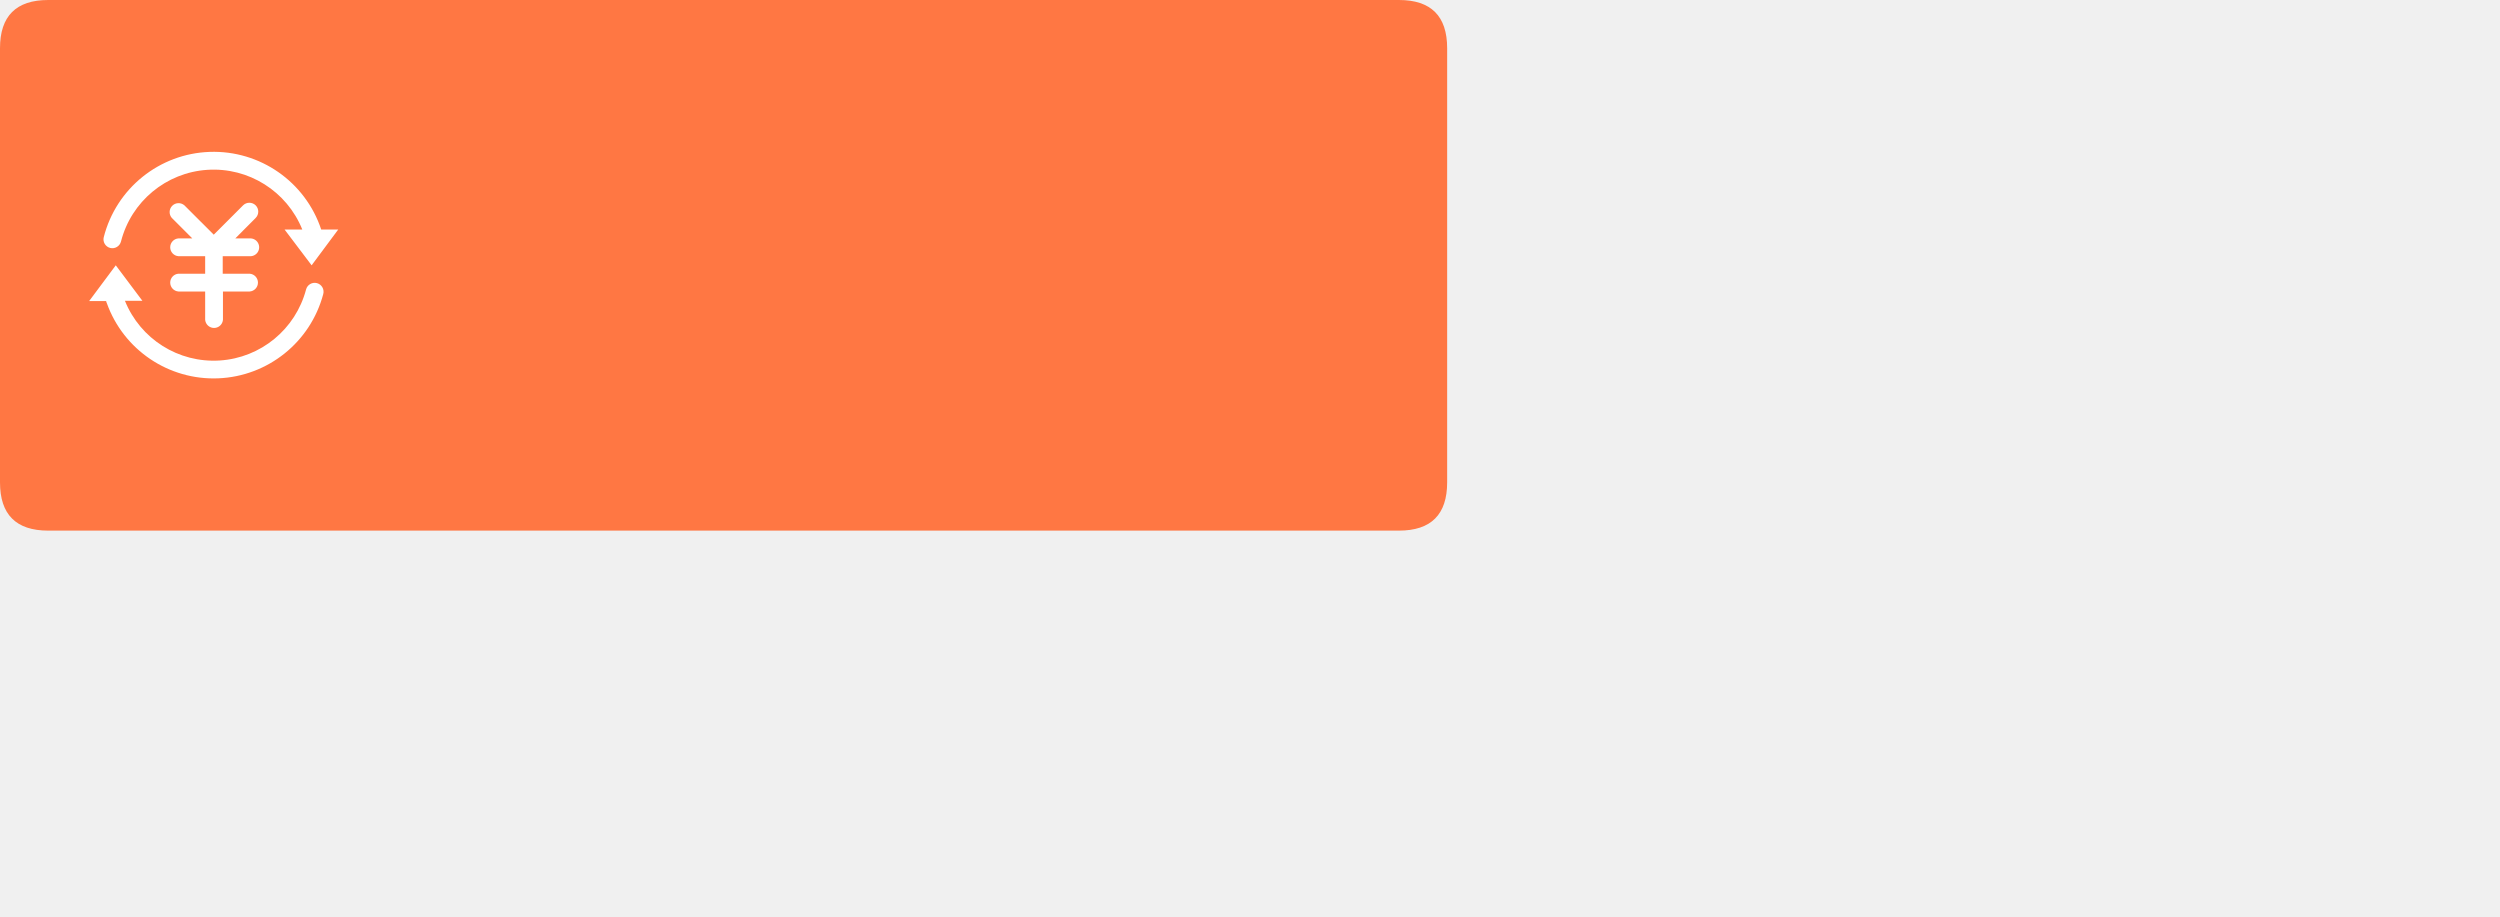
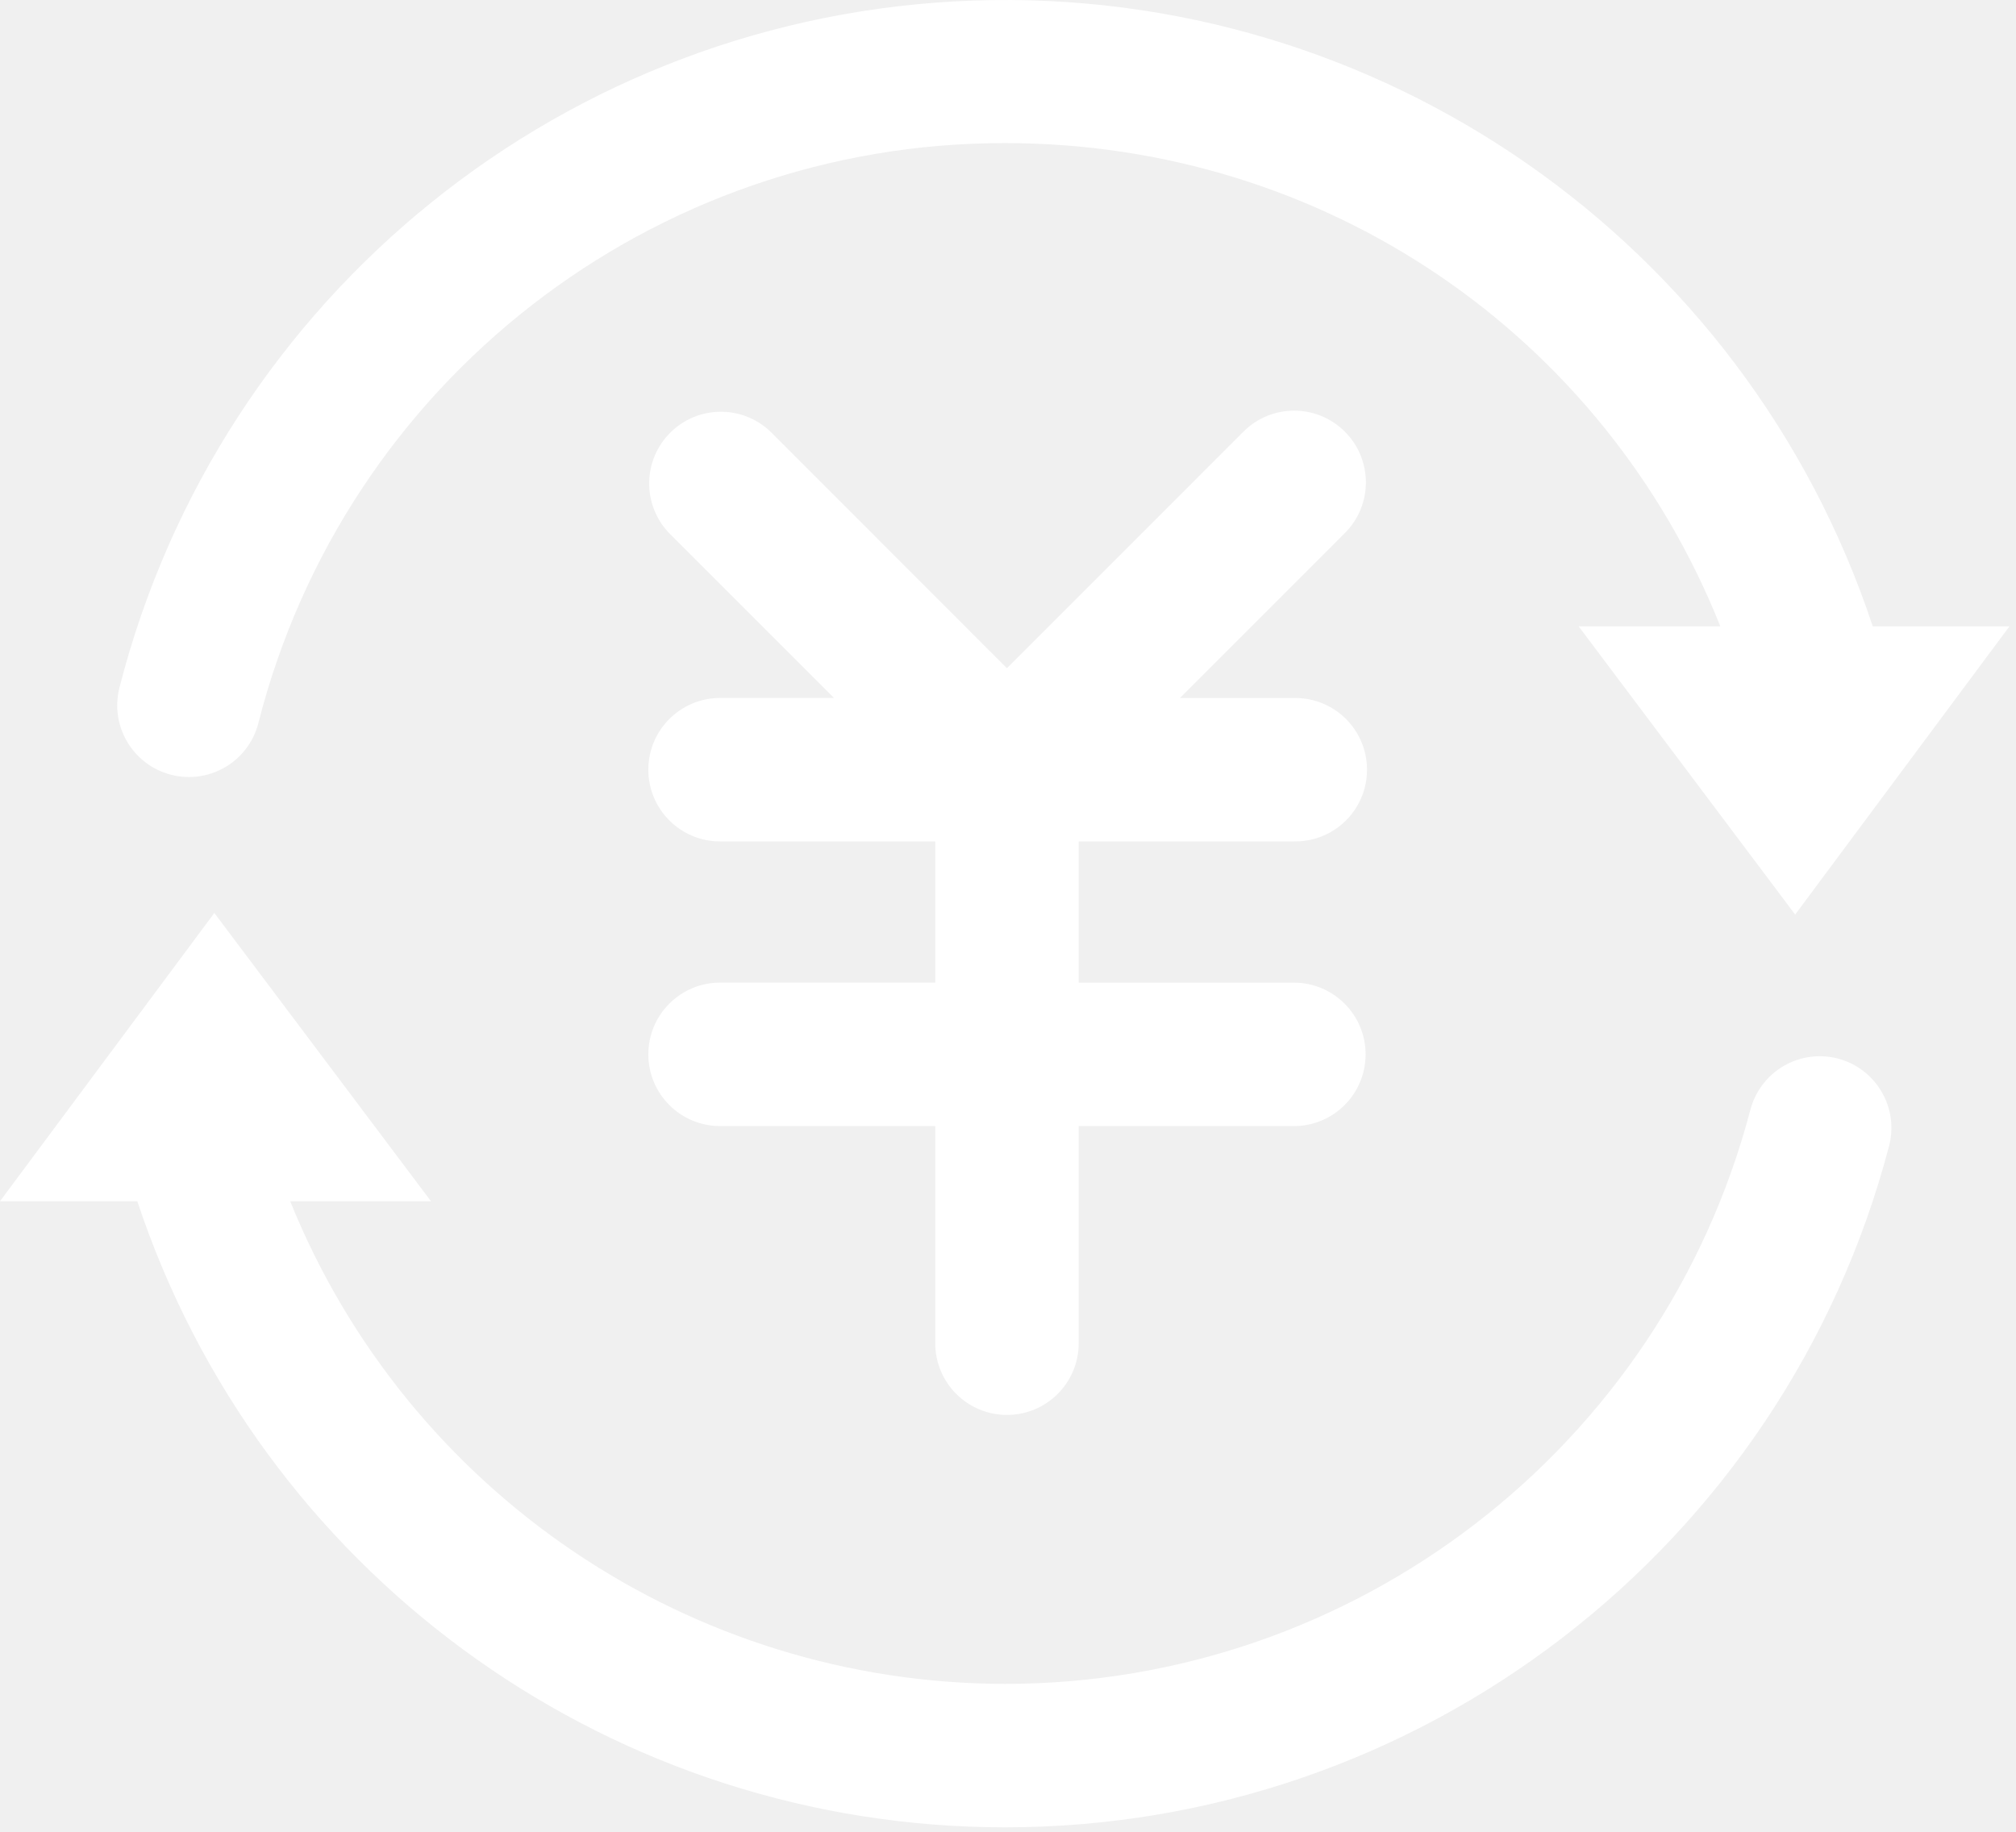
- <svg xmlns="http://www.w3.org/2000/svg" t="1578377205038" class="icon" viewBox="0 0 2792 1024" version="1.1" p-id="4870" width="545.312" height="200">
+ <svg xmlns="http://www.w3.org/2000/svg" t="1578627791264" class="icon" viewBox="0 0 1127 1024" version="1.1" p-id="4851" width="220.117" height="200">
  <defs>
    <style type="text/css">@font-face { font-family: yourDictFontAwesome; src: url("chrome-extension://gadchikmclhpfefmocfeadjhljpmnekj/lib/fontawesome-webfont.ttf") format("truetype"); font-weight: normal; font-style: normal; }
</style>
  </defs>
-   <path d="M0 0m53.873 0l1508.437 0q53.873 0 53.873 53.873l0 484.855q0 53.873-53.873 53.873l-1508.437 0q-53.873 0-53.873-53.873l0-484.855q0-53.873 53.873-53.873Z" fill="#FF7743" p-id="4871" />
-   <path d="M285.526 229.336a9.966 9.966 0 0 0-14.061 0l-32.755 32.755-32.755-32.755a9.966 9.966 0 0 0-14.061 14.061l22.842 22.842H199.329a9.966 9.966 0 0 0 0 19.879h29.792v19.556H199.329a9.966 9.966 0 0 0 0 19.879h29.792V355.56a9.966 9.966 0 1 0 19.879 0v-30.007h29.846a9.966 9.966 0 0 0 0-19.879h-30.115v-19.556h29.846a9.966 9.966 0 1 0 0.377-19.879h-16.162L285.526 243.397a9.966 9.966 0 0 0 0-14.061z" fill="#FFFFFF" p-id="4872" />
-   <path d="M353.944 316.179A9.966 9.966 0 0 0 341.823 323.237a106.776 106.776 0 0 1-202.292 12.714h19.502L129.295 296.3l-29.738 39.92H118.52c0 0.808 0.539 1.616 0.808 2.424A126.655 126.655 0 0 0 360.947 328.624a9.966 9.966 0 0 0-7.003-12.445zM123.045 276.906a9.966 9.966 0 0 0 12.067-7.165 106.776 106.776 0 0 1 202.508-13.36H317.849L348.018 296.3l29.684-39.92h-18.963a126.601 126.601 0 0 0-242.858 8.458 9.913 9.913 0 0 0 7.165 12.067z" fill="#FFFFFF" p-id="4873" />
+   <path d="M751.817 241.327a40.081 40.081 0 0 0-56.7 0l-132.226 132.241L430.729 241.327a40.097 40.097 0 0 0-56.7 56.684l92.192 92.207H402.535a40.097 40.097 0 0 0 0 80.194h120.291v78.941H402.535a40.097 40.097 0 0 0 0 80.194h120.291v121.403a40.097 40.097 0 1 0 80.194 0v-121.387h120.291a40.097 40.097 0 1 0 0-80.194H603.02v-78.956h120.291a40.097 40.097 0 1 0 0-80.178h-63.685L751.817 298.027a40.081 40.081 0 0 0 0-56.7z" p-id="4852" fill="#ffffff" />
+   <path d="M1027.483 591.83a40.066 40.066 0 0 0-48.962 28.6C928.807 809.419 757.534 941.41 561.858 941.41a431.527 431.527 0 0 1-399.638-269.84h78.706L119.821 510.415 0 671.57h76.748c1.081 3.227 2.177 6.453 3.321 9.664a511.079 511.079 0 0 0 481.789 340.37c232.077 0 435.286-156.629 494.163-380.811A40.081 40.081 0 0 0 1027.483 591.83zM95.7 433.166a40.066 40.066 0 0 0 48.743-28.945 430.243 430.243 0 0 1 417.431-324.221c178.557 0 334.825 107.134 399.826 270.153h-79.207l121.058 161.155 119.805-161.155h-76.435a511.032 511.032 0 0 0-980.15 34.286 40.081 40.081 0 0 0 28.929 48.727z" p-id="4853" fill="#ffffff" />
</svg>
